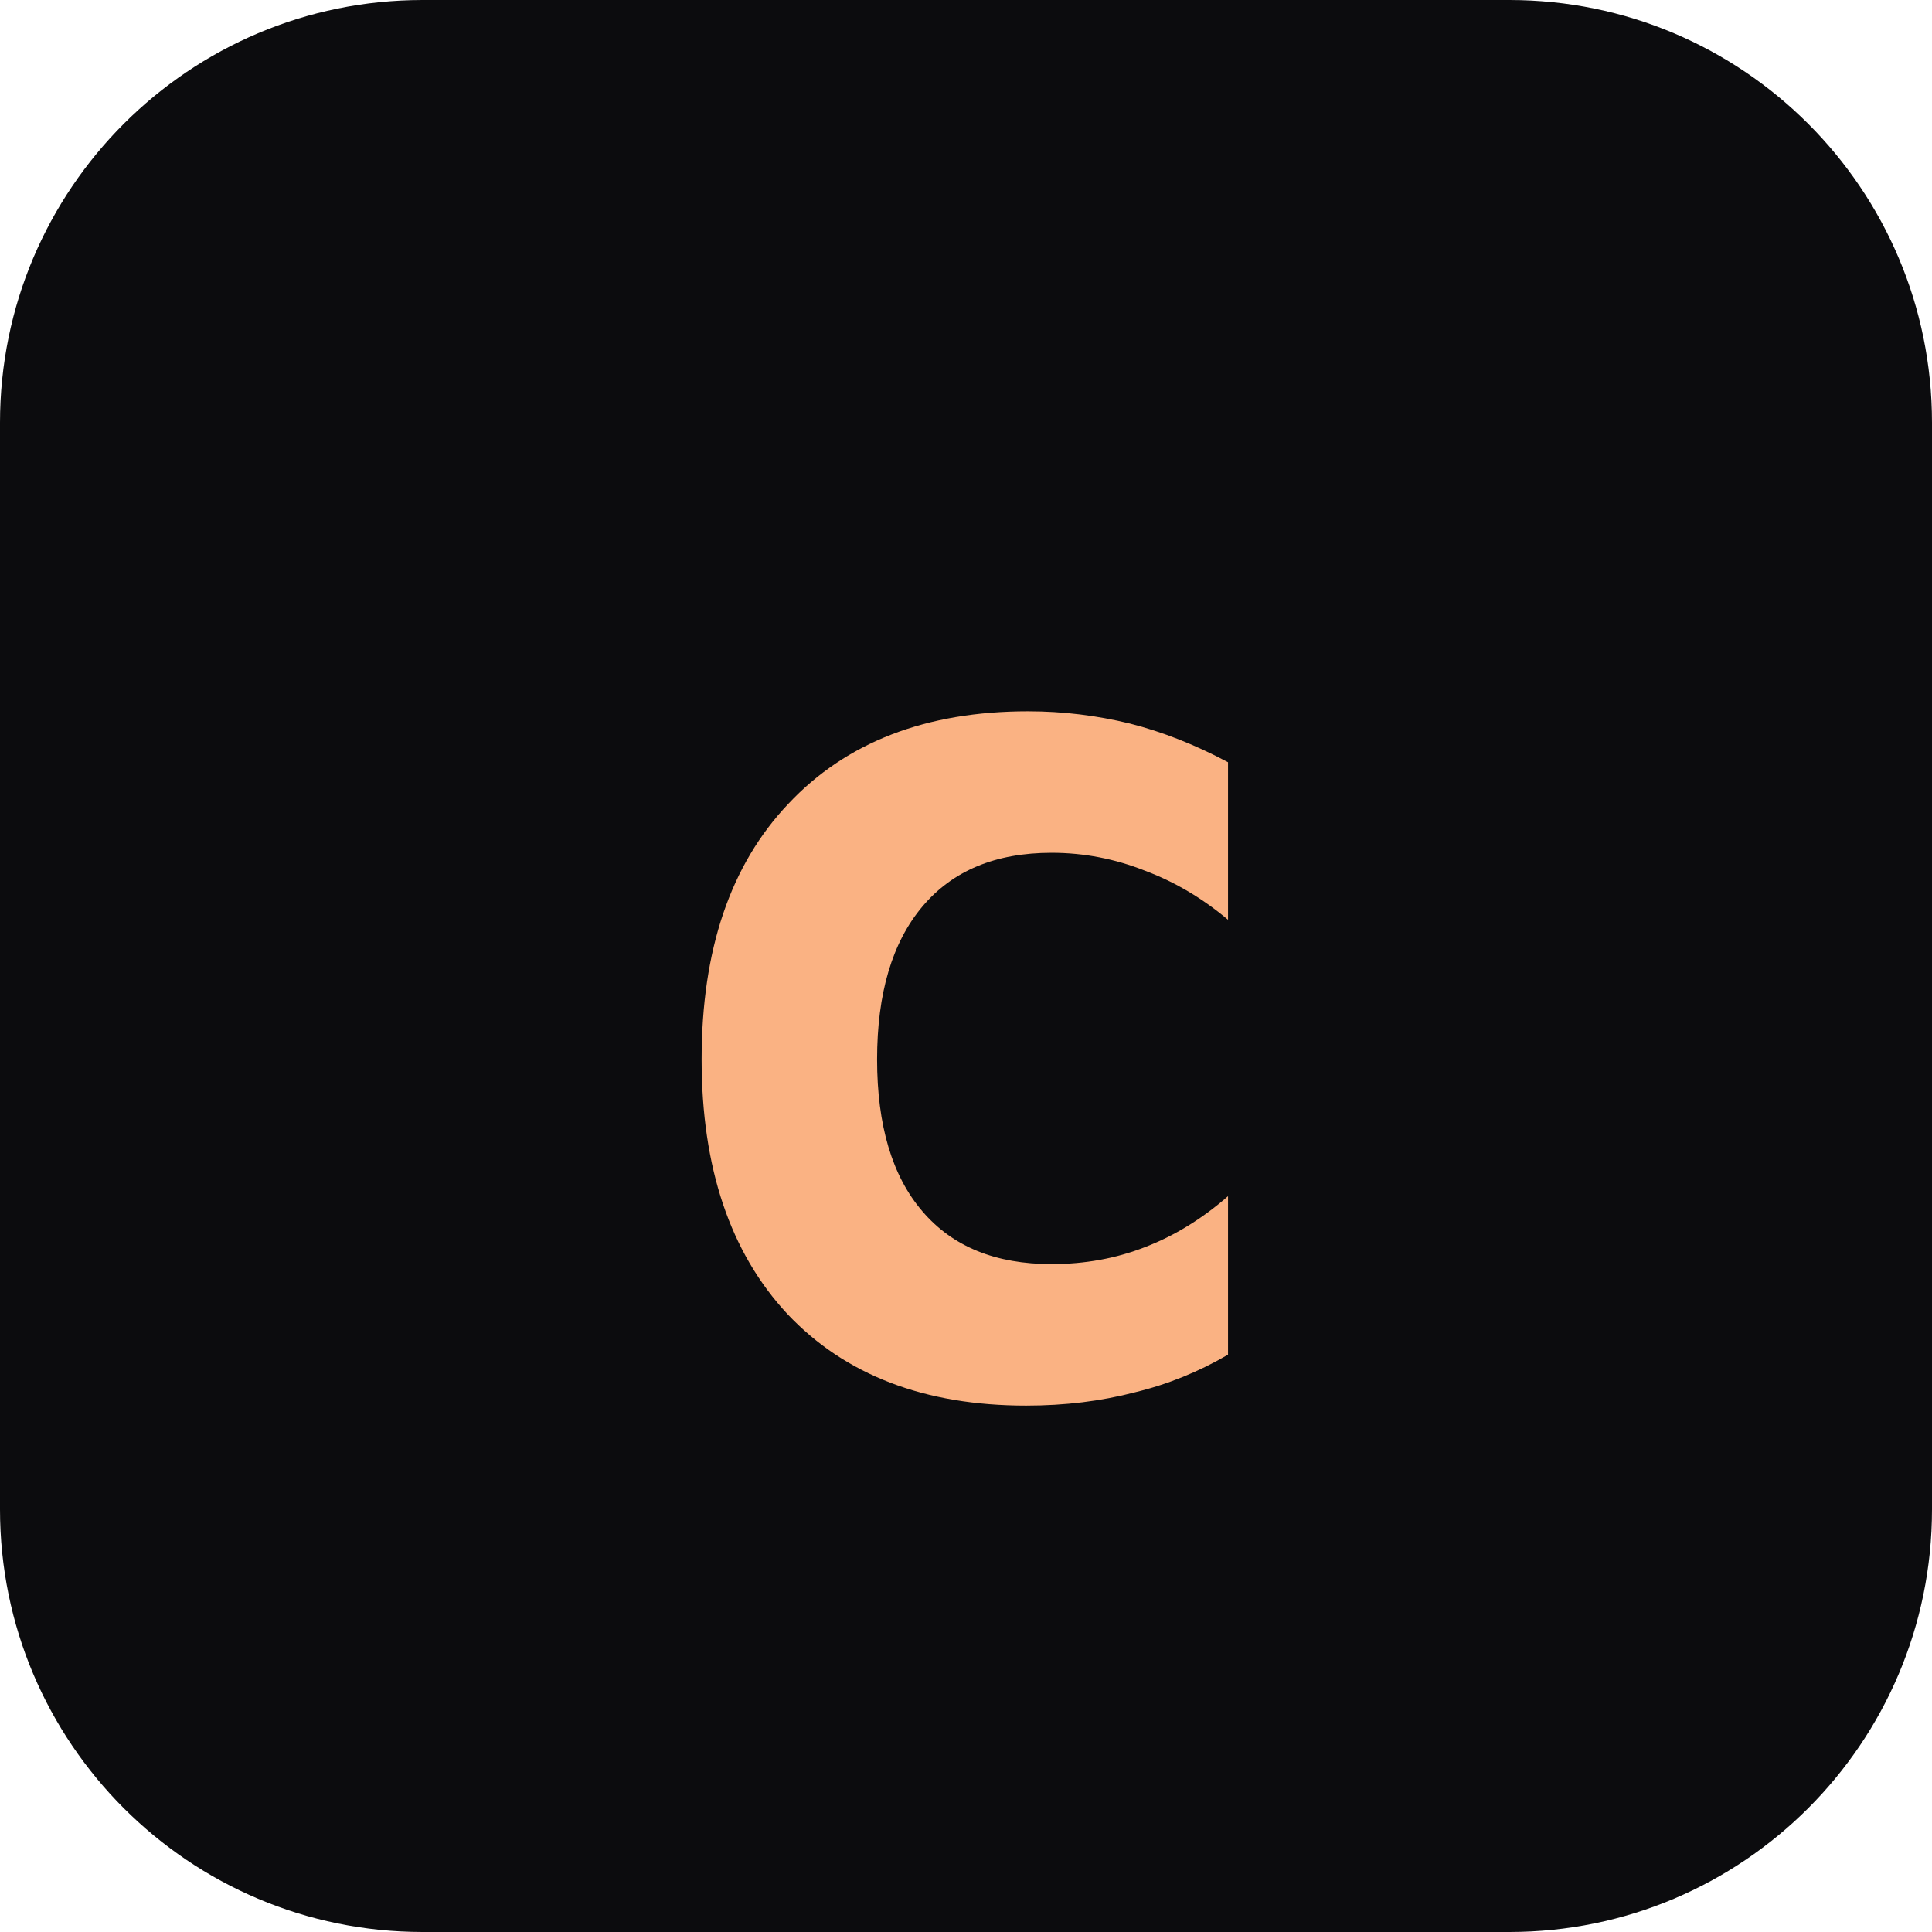
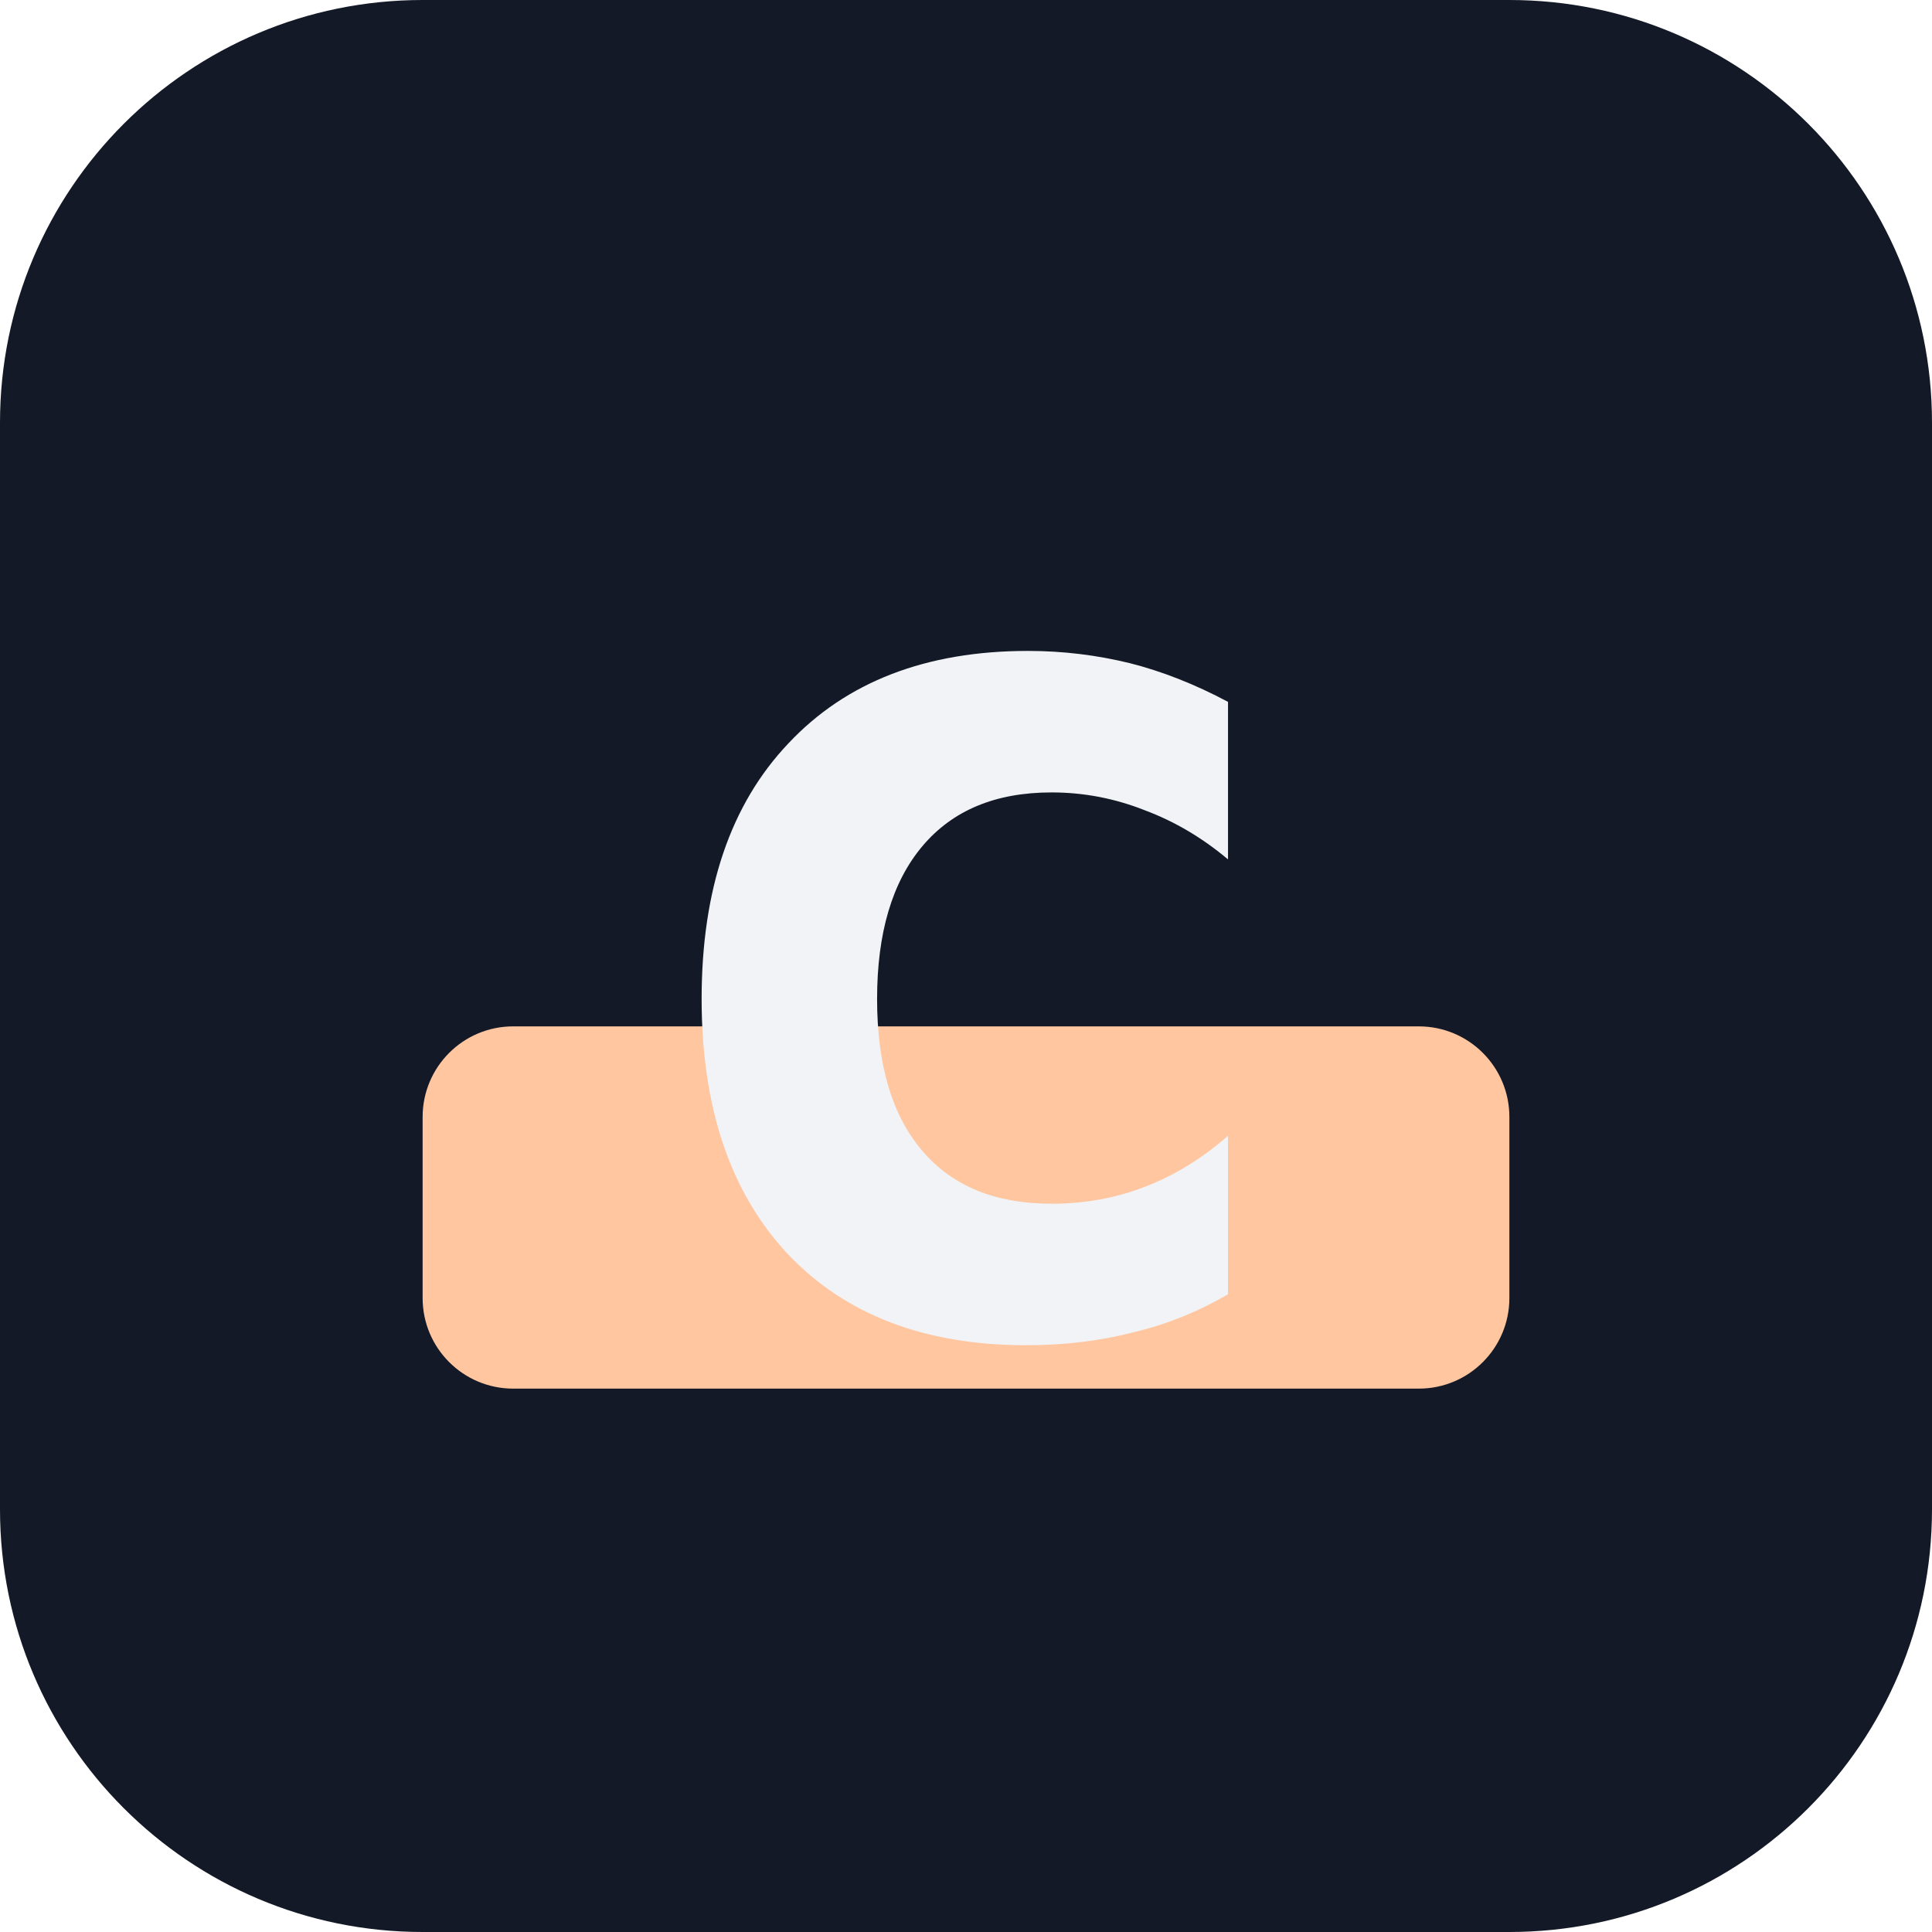
<svg xmlns="http://www.w3.org/2000/svg" viewBox="0 0 32 32">
-   <rect width="32" height="32" rx="7" fill="#0c0c0e" />
-   <text x="16" y="23" font-family="monospace" font-size="20" font-weight="700" text-anchor="middle" fill="#fab283">c</text>
+   <rect width="32" height="32" rx="7" fill="#131926" />
+   <rect x="7" y="17" width="18" height="6" rx="1.5" fill="#ffc6a0" />
+   <text x="16" y="22" font-family="monospace" font-size="20" font-weight="700" text-anchor="middle" fill="#f1f3f6">c</text>
</svg>
